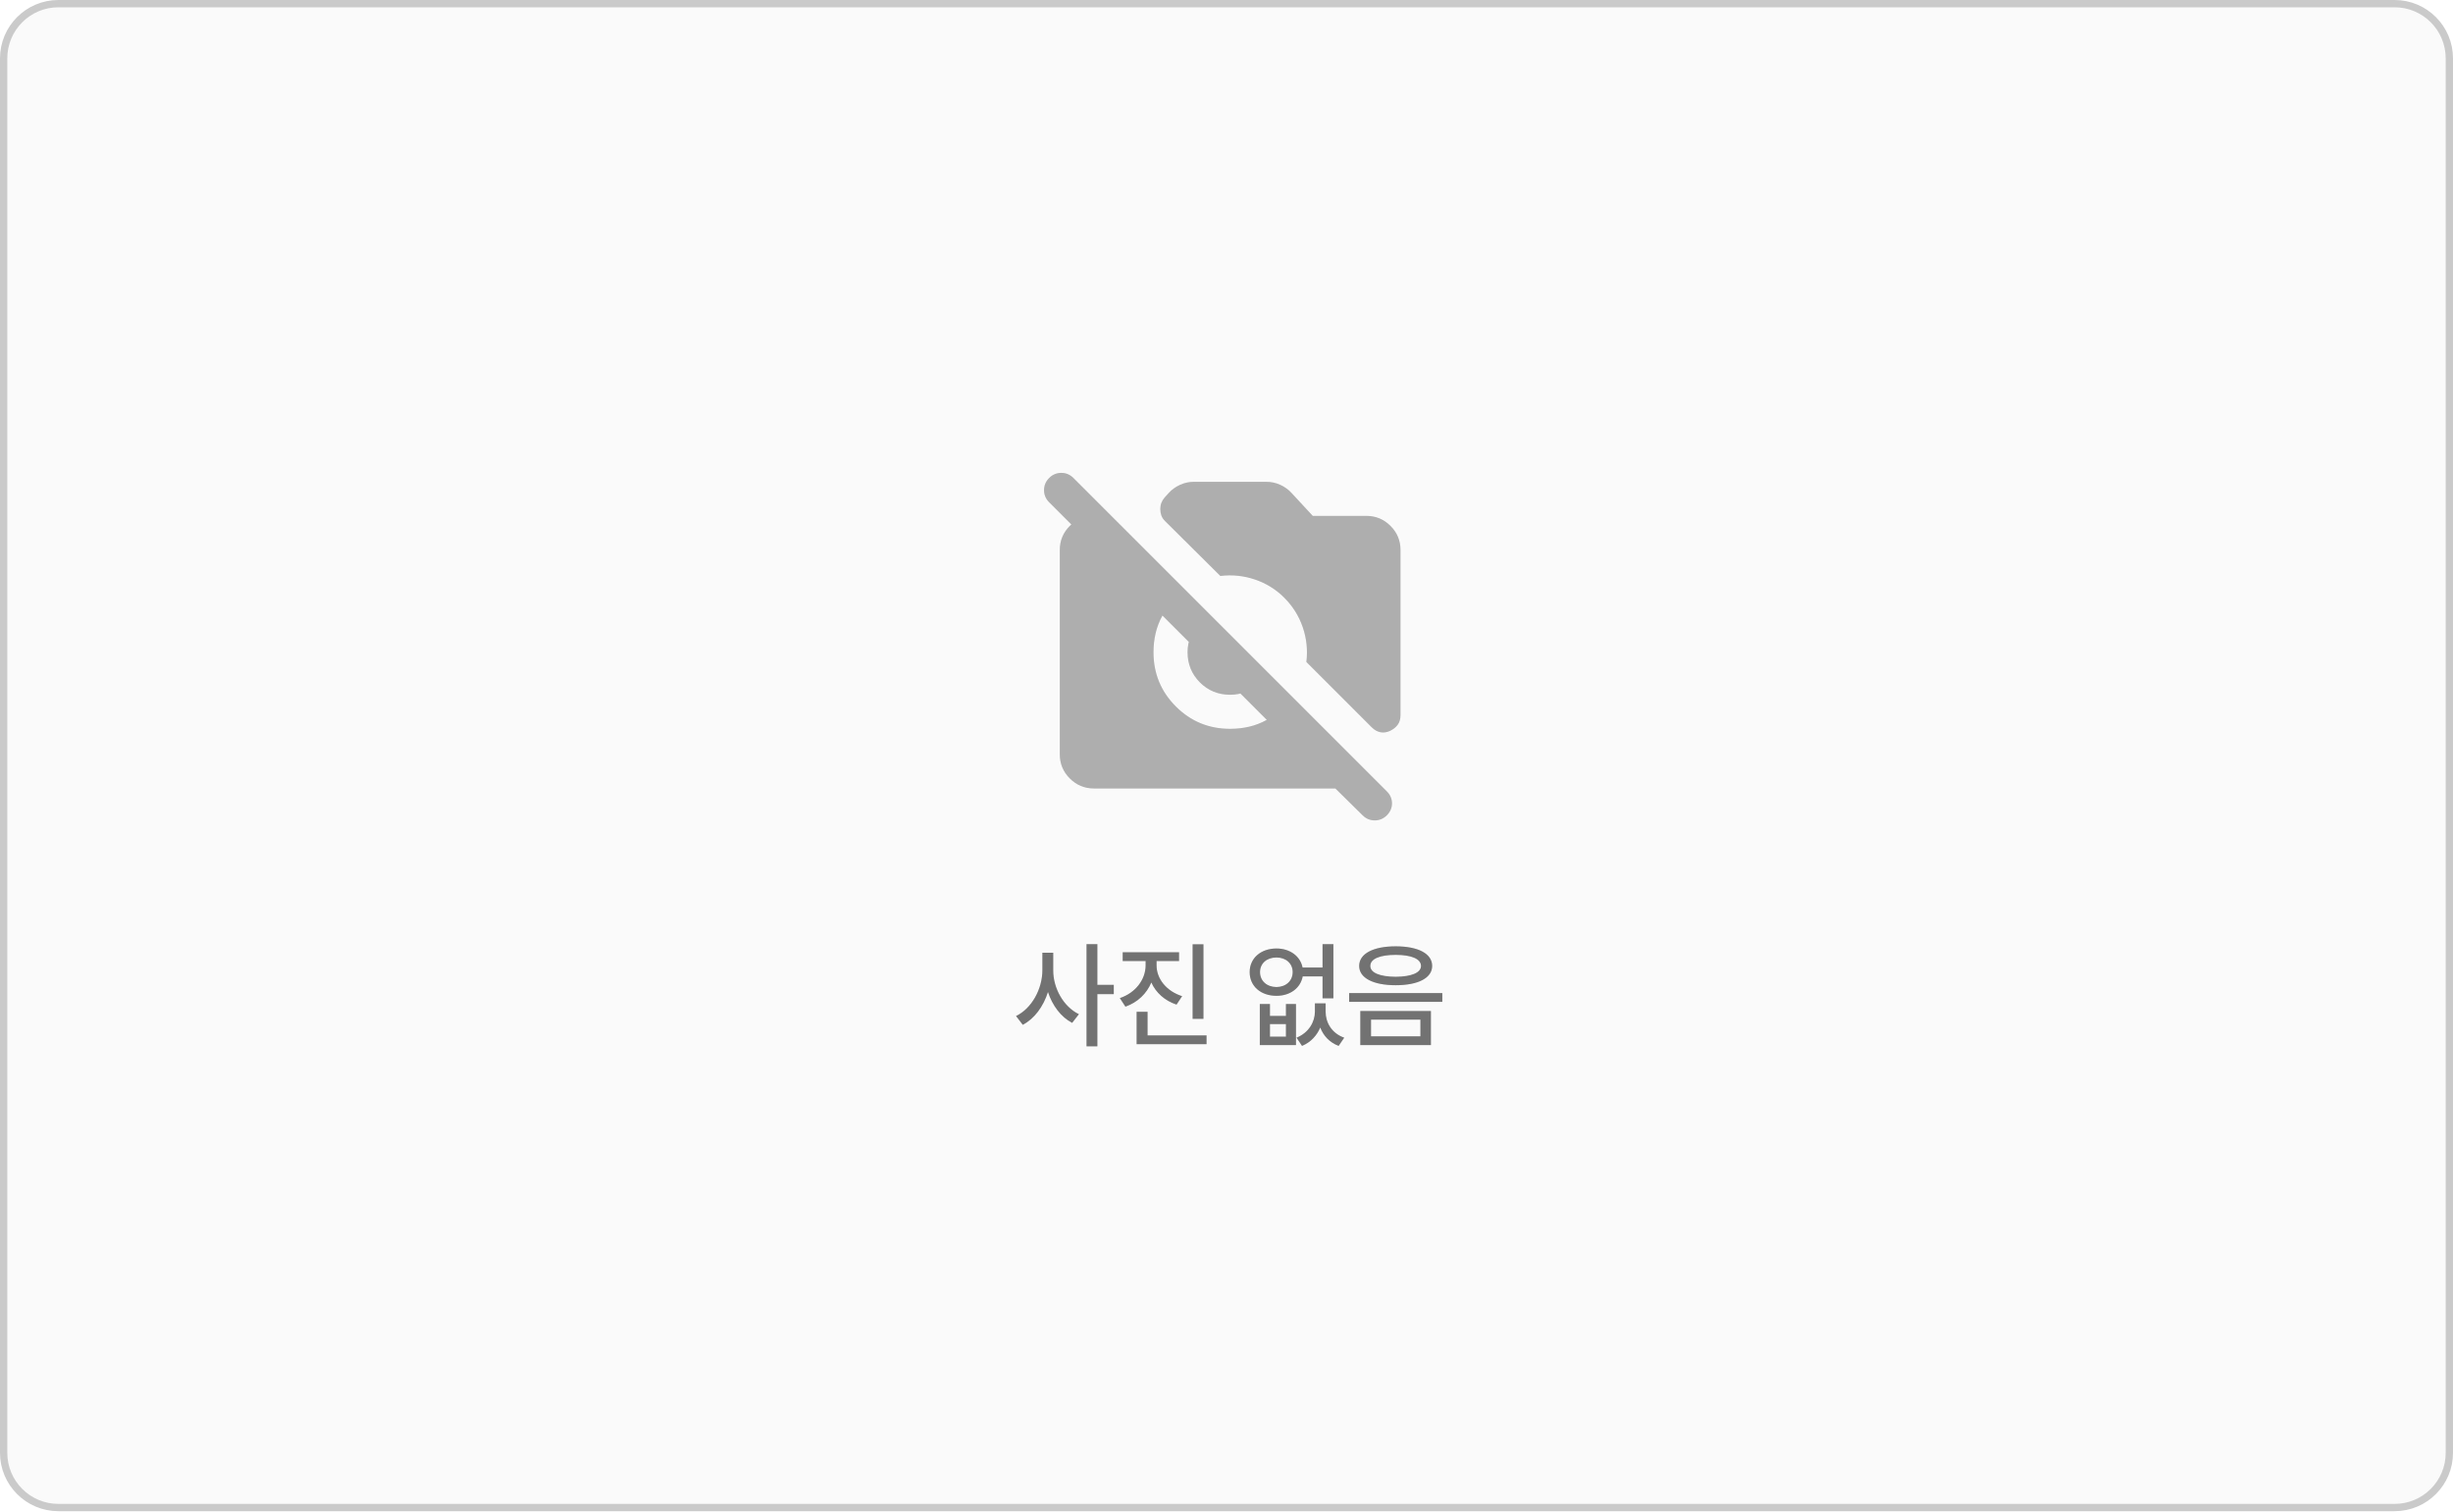
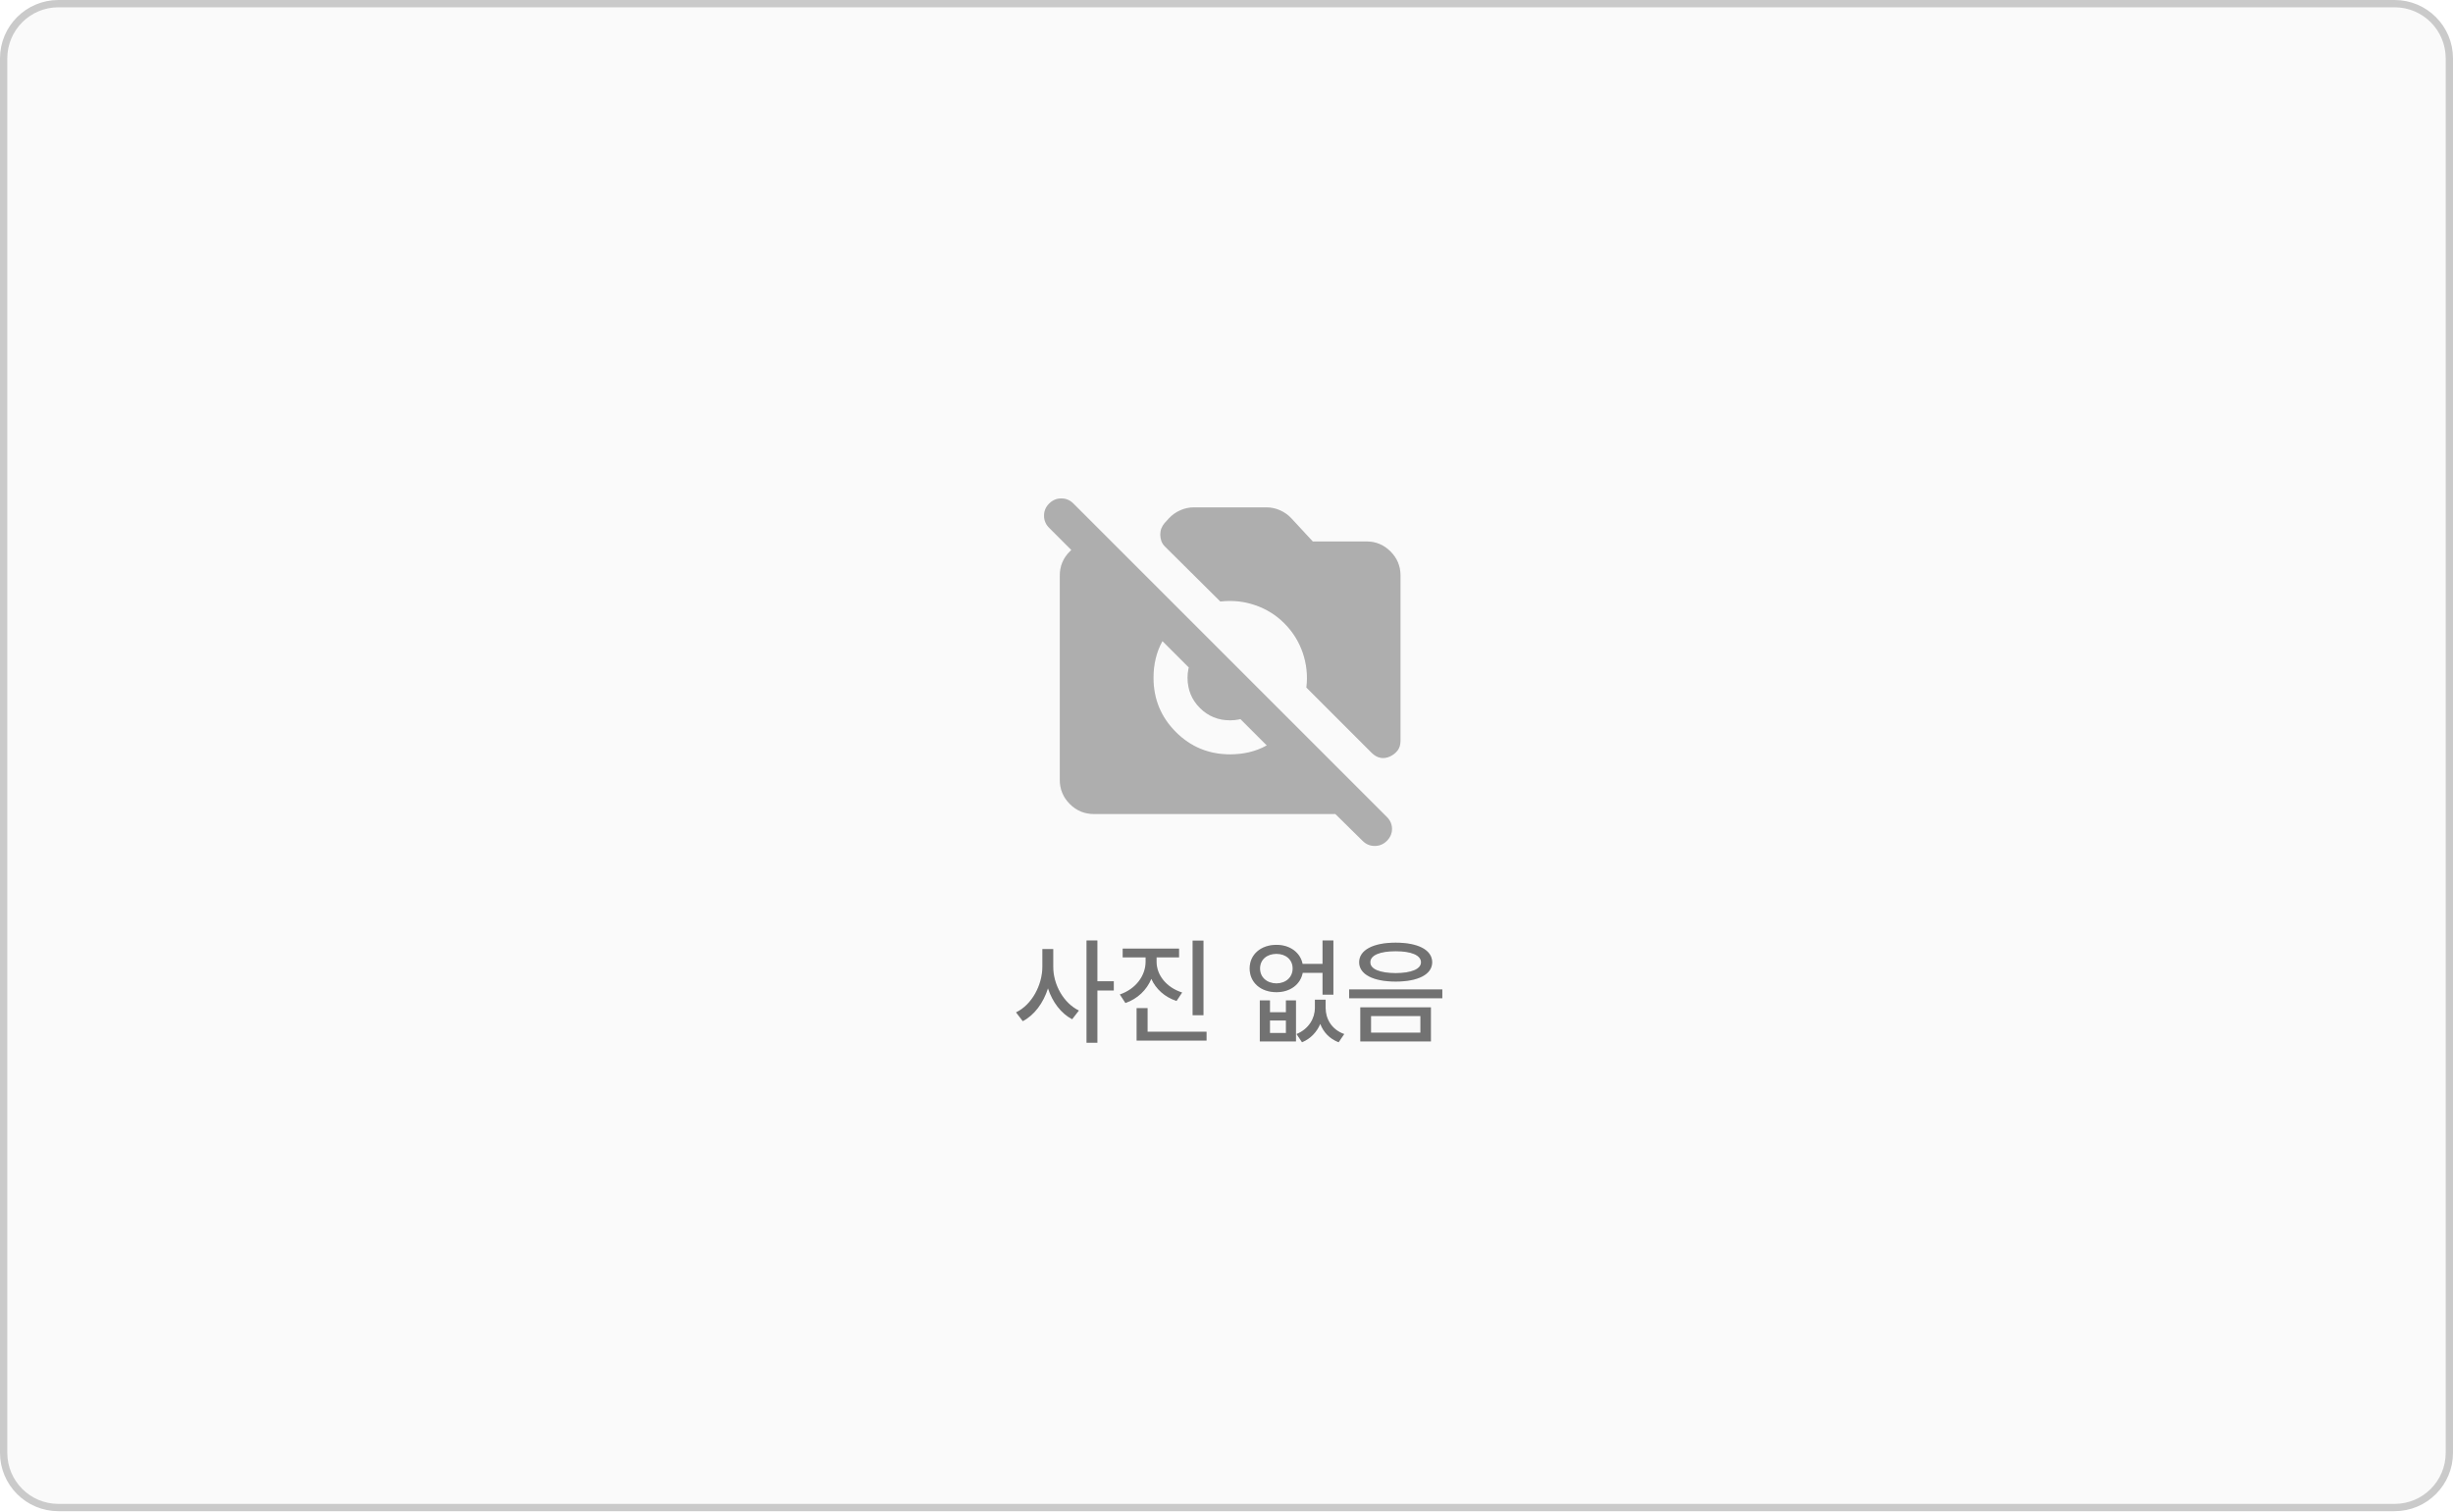
<svg xmlns="http://www.w3.org/2000/svg" width="336" height="207" viewBox="0 0 336 207" fill="none">
  <rect x="0.5" y="0.5" width="335" height="206" rx="7.5" fill="#FAFAFA" />
  <rect x="0.5" y="0.5" width="335" height="206" rx="7.5" stroke="#CACACA" />
  <g opacity="0.56">
-     <mask id="mask0_1394_608" style="mask-type:alpha" maskUnits="userSpaceOnUse" x="140" y="59" width="57" height="56">
-       <rect x="140.5" y="59" width="56" height="56" fill="#D9D9D9" />
+     <mask id="mask0_206_855" style="mask-type:alpha" maskUnits="userSpaceOnUse" x="140" y="62" width="57" height="57">
+       <rect x="140.5" y="62.5" width="56" height="56" fill="#D9D9D9" />
    </mask>
-     <g mask="url(#mask0_1394_608)">
-       <path d="M186.642 111.675L182.908 108H149.833C148.55 108 147.451 107.543 146.537 106.629C145.624 105.715 145.167 104.617 145.167 103.333V75.333C145.167 74.05 145.624 72.951 146.537 72.037C147.451 71.124 148.55 70.667 149.833 70.667H152.225V77.317L143.708 68.8C143.242 68.333 143.008 67.779 143.008 67.137C143.008 66.496 143.242 65.942 143.708 65.475C144.175 65.008 144.729 64.775 145.371 64.775C146.012 64.775 146.567 65.008 147.033 65.475L189.967 108.408C190.433 108.875 190.667 109.419 190.667 110.042C190.667 110.664 190.433 111.208 189.967 111.675C189.5 112.142 188.946 112.375 188.304 112.375C187.662 112.375 187.108 112.142 186.642 111.675ZM190.375 100.125C189.947 100.319 189.519 100.378 189.092 100.3C188.664 100.222 188.256 99.989 187.867 99.6L178.942 90.675C179.136 89.042 178.971 87.457 178.446 85.921C177.921 84.385 177.075 83.033 175.908 81.867C174.781 80.739 173.449 79.912 171.912 79.387C170.376 78.862 168.792 78.697 167.158 78.892L159.575 71.367C159.342 71.133 159.176 70.88 159.079 70.608C158.982 70.336 158.933 70.044 158.933 69.733C158.933 69.422 158.982 69.14 159.079 68.887C159.176 68.635 159.322 68.392 159.517 68.158L160.1 67.517C160.528 67.05 161.043 66.68 161.646 66.408C162.249 66.136 162.881 66 163.542 66H173.458C174.119 66 174.751 66.136 175.354 66.408C175.957 66.68 176.472 67.05 176.9 67.517L179.817 70.667H187.167C188.45 70.667 189.549 71.124 190.462 72.037C191.376 72.951 191.833 74.05 191.833 75.333V97.967C191.833 98.511 191.697 98.958 191.425 99.308C191.153 99.658 190.803 99.93 190.375 100.125ZM168.5 99.833C169.394 99.833 170.26 99.736 171.096 99.542C171.932 99.347 172.739 99.036 173.517 98.608L159.225 84.317C158.797 85.094 158.486 85.901 158.292 86.737C158.097 87.573 158 88.439 158 89.333C158 92.25 159.021 94.729 161.062 96.771C163.104 98.812 165.583 99.833 168.5 99.833ZM168.5 95.167C166.867 95.167 165.486 94.603 164.358 93.475C163.231 92.347 162.667 90.967 162.667 89.333C162.667 88.555 162.812 87.807 163.104 87.087C163.396 86.368 163.814 85.736 164.358 85.192L172.642 93.475C172.097 94.019 171.465 94.437 170.746 94.729C170.026 95.021 169.278 95.167 168.5 95.167Z" fill="#8E8E8E" />
-       <path d="M186.642 111.675L182.908 108H149.833C148.55 108 147.451 107.543 146.537 106.629C145.624 105.715 145.167 104.617 145.167 103.333V75.333C145.167 74.05 145.624 72.951 146.537 72.037C147.451 71.124 148.55 70.667 149.833 70.667H152.225V77.317L143.708 68.8C143.242 68.333 143.008 67.779 143.008 67.137C143.008 66.496 143.242 65.942 143.708 65.475C144.175 65.008 144.729 64.775 145.371 64.775C146.012 64.775 146.567 65.008 147.033 65.475L189.967 108.408C190.433 108.875 190.667 109.419 190.667 110.042C190.667 110.664 190.433 111.208 189.967 111.675C189.5 112.142 188.946 112.375 188.304 112.375C187.662 112.375 187.108 112.142 186.642 111.675ZM190.375 100.125C189.947 100.319 189.519 100.378 189.092 100.3C188.664 100.222 188.256 99.989 187.867 99.6L178.942 90.675C179.136 89.042 178.971 87.457 178.446 85.921C177.921 84.385 177.075 83.033 175.908 81.867C174.781 80.739 173.449 79.912 171.912 79.387C170.376 78.862 168.792 78.697 167.158 78.892L159.575 71.367C159.342 71.133 159.176 70.88 159.079 70.608C158.982 70.336 158.933 70.044 158.933 69.733C158.933 69.422 158.982 69.14 159.079 68.887C159.176 68.635 159.322 68.392 159.517 68.158L160.1 67.517C160.528 67.05 161.043 66.68 161.646 66.408C162.249 66.136 162.881 66 163.542 66H173.458C174.119 66 174.751 66.136 175.354 66.408C175.957 66.68 176.472 67.05 176.9 67.517L179.817 70.667H187.167C188.45 70.667 189.549 71.124 190.462 72.037C191.376 72.951 191.833 74.05 191.833 75.333V97.967C191.833 98.511 191.697 98.958 191.425 99.308C191.153 99.658 190.803 99.93 190.375 100.125ZM168.5 99.833C169.394 99.833 170.26 99.736 171.096 99.542C171.932 99.347 172.739 99.036 173.517 98.608L159.225 84.317C158.797 85.094 158.486 85.901 158.292 86.737C158.097 87.573 158 88.439 158 89.333C158 92.25 159.021 94.729 161.062 96.771C163.104 98.812 165.583 99.833 168.5 99.833ZM168.5 95.167C166.867 95.167 165.486 94.603 164.358 93.475C163.231 92.347 162.667 90.967 162.667 89.333C162.667 88.555 162.812 87.807 163.104 87.087C163.396 86.368 163.814 85.736 164.358 85.192L172.642 93.475C172.097 94.019 171.465 94.437 170.746 94.729C170.026 95.021 169.278 95.167 168.5 95.167Z" fill="black" fill-opacity="0.2" />
+     <g mask="url(#mask0_206_855)">
+       <path d="M186.642 115.175L182.908 111.5H149.833C148.55 111.5 147.451 111.043 146.537 110.129C145.624 109.215 145.167 108.117 145.167 106.833V78.833C145.167 77.55 145.624 76.451 146.537 75.537C147.451 74.624 148.55 74.167 149.833 74.167H152.225V80.817L143.708 72.3C143.242 71.833 143.008 71.279 143.008 70.637C143.008 69.996 143.242 69.442 143.708 68.975C144.175 68.508 144.729 68.275 145.371 68.275C146.012 68.275 146.567 68.508 147.033 68.975L189.967 111.908C190.433 112.375 190.667 112.919 190.667 113.542C190.667 114.164 190.433 114.708 189.967 115.175C189.5 115.642 188.946 115.875 188.304 115.875C187.662 115.875 187.108 115.642 186.642 115.175ZM190.375 103.625C189.947 103.819 189.519 103.878 189.092 103.8C188.664 103.722 188.256 103.489 187.867 103.1L178.942 94.175C179.136 92.542 178.971 90.957 178.446 89.421C177.921 87.885 177.075 86.533 175.908 85.367C174.781 84.239 173.449 83.412 171.912 82.887C170.376 82.362 168.792 82.197 167.158 82.392L159.575 74.867C159.342 74.633 159.176 74.38 159.079 74.108C158.982 73.836 158.933 73.544 158.933 73.233C158.933 72.922 158.982 72.64 159.079 72.387C159.176 72.135 159.322 71.892 159.517 71.658L160.1 71.017C160.528 70.55 161.043 70.18 161.646 69.908C162.249 69.636 162.881 69.5 163.542 69.5H173.458C174.119 69.5 174.751 69.636 175.354 69.908C175.957 70.18 176.472 70.55 176.9 71.017L179.817 74.167H187.167C188.45 74.167 189.549 74.624 190.462 75.537C191.376 76.451 191.833 77.55 191.833 78.833V101.467C191.833 102.011 191.697 102.458 191.425 102.808C191.153 103.158 190.803 103.43 190.375 103.625ZM168.5 103.333C169.394 103.333 170.26 103.236 171.096 103.042C171.932 102.847 172.739 102.536 173.517 102.108L159.225 87.817C158.797 88.594 158.486 89.401 158.292 90.237C158.097 91.073 158 91.939 158 92.833C158 95.75 159.021 98.229 161.062 100.271C163.104 102.312 165.583 103.333 168.5 103.333ZM168.5 98.667C166.867 98.667 165.486 98.103 164.358 96.975C163.231 95.847 162.667 94.467 162.667 92.833C162.667 92.055 162.812 91.307 163.104 90.587C163.396 89.868 163.814 89.236 164.358 88.692L172.642 96.975C172.097 97.519 171.465 97.937 170.746 98.229C170.026 98.521 169.278 98.667 168.5 98.667Z" fill="#8E8E8E" />
+       <path d="M186.642 115.175L182.908 111.5H149.833C148.55 111.5 147.451 111.043 146.537 110.129C145.624 109.215 145.167 108.117 145.167 106.833V78.833C145.167 77.55 145.624 76.451 146.537 75.537C147.451 74.624 148.55 74.167 149.833 74.167H152.225V80.817L143.708 72.3C143.242 71.833 143.008 71.279 143.008 70.637C143.008 69.996 143.242 69.442 143.708 68.975C144.175 68.508 144.729 68.275 145.371 68.275C146.012 68.275 146.567 68.508 147.033 68.975L189.967 111.908C190.433 112.375 190.667 112.919 190.667 113.542C190.667 114.164 190.433 114.708 189.967 115.175C189.5 115.642 188.946 115.875 188.304 115.875C187.662 115.875 187.108 115.642 186.642 115.175ZM190.375 103.625C189.947 103.819 189.519 103.878 189.092 103.8C188.664 103.722 188.256 103.489 187.867 103.1L178.942 94.175C179.136 92.542 178.971 90.957 178.446 89.421C177.921 87.885 177.075 86.533 175.908 85.367C174.781 84.239 173.449 83.412 171.912 82.887C170.376 82.362 168.792 82.197 167.158 82.392L159.575 74.867C159.342 74.633 159.176 74.38 159.079 74.108C158.982 73.836 158.933 73.544 158.933 73.233C158.933 72.922 158.982 72.64 159.079 72.387C159.176 72.135 159.322 71.892 159.517 71.658L160.1 71.017C160.528 70.55 161.043 70.18 161.646 69.908C162.249 69.636 162.881 69.5 163.542 69.5H173.458C174.119 69.5 174.751 69.636 175.354 69.908C175.957 70.18 176.472 70.55 176.9 71.017L179.817 74.167H187.167C188.45 74.167 189.549 74.624 190.462 75.537C191.376 76.451 191.833 77.55 191.833 78.833V101.467C191.833 102.011 191.697 102.458 191.425 102.808C191.153 103.158 190.803 103.43 190.375 103.625ZM168.5 103.333C169.394 103.333 170.26 103.236 171.096 103.042C171.932 102.847 172.739 102.536 173.517 102.108L159.225 87.817C158.797 88.594 158.486 89.401 158.292 90.237C158.097 91.073 158 91.939 158 92.833C158 95.75 159.021 98.229 161.062 100.271C163.104 102.312 165.583 103.333 168.5 103.333ZM168.5 98.667C166.867 98.667 165.486 98.103 164.358 96.975C163.231 95.847 162.667 94.467 162.667 92.833C162.667 92.055 162.812 91.307 163.104 90.587C163.396 89.868 163.814 89.236 164.358 88.692L172.642 96.975C172.097 97.519 171.465 97.937 170.746 98.229C170.026 98.521 169.278 98.667 168.5 98.667Z" fill="black" fill-opacity="0.2" />
    </g>
  </g>
-   <path d="M144.266 132.891C144.25 135.375 145.688 137.906 147.781 138.922L146.859 140.109C145.336 139.32 144.156 137.75 143.547 135.875C142.914 137.875 141.688 139.547 140.094 140.375L139.172 139.172C141.328 138.141 142.781 135.453 142.781 132.891V130.5H144.266V132.891ZM150.312 129.328V134.906H152.562V136.172H150.312V143.328H148.828V129.328H150.312ZM158.422 132.25C158.422 134.062 159.766 135.766 161.922 136.453L161.156 137.609C159.547 137.078 158.328 135.977 157.703 134.578C157.07 136.102 155.828 137.305 154.156 137.891L153.391 136.719C155.562 135.984 156.906 134.172 156.922 132.25V131.641H153.781V130.438H161.5V131.641H158.422V132.25ZM164.844 129.344V139.562H163.359V129.344H164.844ZM165.266 141.828V143.031H155.688V138.594H157.188V141.828H165.266ZM173.953 137.531V139.156H176.141V137.531H177.516V143.156H172.562V137.531H173.953ZM173.953 142H176.141V140.281H173.953V142ZM181.578 138.578C181.578 140.047 182.391 141.531 184.125 142.141L183.359 143.266C182.094 142.781 181.273 141.867 180.844 140.75C180.375 141.844 179.547 142.766 178.344 143.266L177.594 142.141C179.281 141.453 180.109 139.969 180.109 138.578V137.438H181.578V138.578ZM174.844 129.922C176.688 129.922 178.109 130.969 178.422 132.531H181.156V129.328H182.641V136.75H181.156V133.75H178.438C178.133 135.359 176.703 136.406 174.844 136.406C172.703 136.406 171.172 135.094 171.172 133.156C171.172 131.25 172.703 129.922 174.844 129.922ZM174.844 131.156C173.516 131.156 172.594 131.969 172.594 133.156C172.594 134.359 173.516 135.188 174.844 135.203C176.141 135.188 177.062 134.359 177.062 133.156C177.062 131.969 176.141 131.156 174.844 131.156ZM191.172 129.625C194.25 129.625 196.172 130.625 196.172 132.312C196.172 133.969 194.25 134.953 191.172 134.953C188.109 134.953 186.172 133.969 186.172 132.312C186.172 130.625 188.109 129.625 191.172 129.625ZM191.172 130.797C189.016 130.797 187.688 131.344 187.703 132.312C187.688 133.25 189.016 133.781 191.172 133.797C193.312 133.781 194.641 133.25 194.641 132.312C194.641 131.344 193.312 130.797 191.172 130.797ZM196 138.484V143.156H186.328V138.484H196ZM187.797 139.672V141.953H194.562V139.672H187.797ZM197.562 136.031V137.234H184.797V136.031H197.562Z" fill="#8E8E8E" />
-   <path d="M144.266 132.891C144.25 135.375 145.688 137.906 147.781 138.922L146.859 140.109C145.336 139.32 144.156 137.75 143.547 135.875C142.914 137.875 141.688 139.547 140.094 140.375L139.172 139.172C141.328 138.141 142.781 135.453 142.781 132.891V130.5H144.266V132.891ZM150.312 129.328V134.906H152.562V136.172H150.312V143.328H148.828V129.328H150.312ZM158.422 132.25C158.422 134.062 159.766 135.766 161.922 136.453L161.156 137.609C159.547 137.078 158.328 135.977 157.703 134.578C157.07 136.102 155.828 137.305 154.156 137.891L153.391 136.719C155.562 135.984 156.906 134.172 156.922 132.25V131.641H153.781V130.438H161.5V131.641H158.422V132.25ZM164.844 129.344V139.562H163.359V129.344H164.844ZM165.266 141.828V143.031H155.688V138.594H157.188V141.828H165.266ZM173.953 137.531V139.156H176.141V137.531H177.516V143.156H172.562V137.531H173.953ZM173.953 142H176.141V140.281H173.953V142ZM181.578 138.578C181.578 140.047 182.391 141.531 184.125 142.141L183.359 143.266C182.094 142.781 181.273 141.867 180.844 140.75C180.375 141.844 179.547 142.766 178.344 143.266L177.594 142.141C179.281 141.453 180.109 139.969 180.109 138.578V137.438H181.578V138.578ZM174.844 129.922C176.688 129.922 178.109 130.969 178.422 132.531H181.156V129.328H182.641V136.75H181.156V133.75H178.438C178.133 135.359 176.703 136.406 174.844 136.406C172.703 136.406 171.172 135.094 171.172 133.156C171.172 131.25 172.703 129.922 174.844 129.922ZM174.844 131.156C173.516 131.156 172.594 131.969 172.594 133.156C172.594 134.359 173.516 135.188 174.844 135.203C176.141 135.188 177.062 134.359 177.062 133.156C177.062 131.969 176.141 131.156 174.844 131.156ZM191.172 129.625C194.25 129.625 196.172 130.625 196.172 132.312C196.172 133.969 194.25 134.953 191.172 134.953C188.109 134.953 186.172 133.969 186.172 132.312C186.172 130.625 188.109 129.625 191.172 129.625ZM191.172 130.797C189.016 130.797 187.688 131.344 187.703 132.312C187.688 133.25 189.016 133.781 191.172 133.797C193.312 133.781 194.641 133.25 194.641 132.312C194.641 131.344 193.312 130.797 191.172 130.797ZM196 138.484V143.156H186.328V138.484H196ZM187.797 139.672V141.953H194.562V139.672H187.797ZM197.562 136.031V137.234H184.797V136.031H197.562Z" fill="black" fill-opacity="0.2" />
+   <path d="M144.266 132.391C144.25 134.875 145.688 137.406 147.781 138.422L146.859 139.609C145.336 138.82 144.156 137.25 143.547 135.375C142.914 137.375 141.688 139.047 140.094 139.875L139.172 138.672C141.328 137.641 142.781 134.953 142.781 132.391V130H144.266V132.391ZM150.312 128.828V134.406H152.562V135.672H150.312V142.828H148.828V128.828H150.312ZM158.422 131.75C158.422 133.562 159.766 135.266 161.922 135.953L161.156 137.109C159.547 136.578 158.328 135.477 157.703 134.078C157.07 135.602 155.828 136.805 154.156 137.391L153.391 136.219C155.562 135.484 156.906 133.672 156.922 131.75V131.141H153.781V129.938H161.5V131.141H158.422V131.75ZM164.844 128.844V139.062H163.359V128.844H164.844ZM165.266 141.328V142.531H155.688V138.094H157.188V141.328H165.266ZM173.953 137.031V138.656H176.141V137.031H177.516V142.656H172.562V137.031H173.953ZM173.953 141.5H176.141V139.781H173.953V141.5ZM181.578 138.078C181.578 139.547 182.391 141.031 184.125 141.641L183.359 142.766C182.094 142.281 181.273 141.367 180.844 140.25C180.375 141.344 179.547 142.266 178.344 142.766L177.594 141.641C179.281 140.953 180.109 139.469 180.109 138.078V136.938H181.578V138.078ZM174.844 129.422C176.688 129.422 178.109 130.469 178.422 132.031H181.156V128.828H182.641V136.25H181.156V133.25H178.438C178.133 134.859 176.703 135.906 174.844 135.906C172.703 135.906 171.172 134.594 171.172 132.656C171.172 130.75 172.703 129.422 174.844 129.422ZM174.844 130.656C173.516 130.656 172.594 131.469 172.594 132.656C172.594 133.859 173.516 134.688 174.844 134.703C176.141 134.688 177.062 133.859 177.062 132.656C177.062 131.469 176.141 130.656 174.844 130.656ZM191.172 129.125C194.25 129.125 196.172 130.125 196.172 131.812C196.172 133.469 194.25 134.453 191.172 134.453C188.109 134.453 186.172 133.469 186.172 131.812C186.172 130.125 188.109 129.125 191.172 129.125ZM191.172 130.297C189.016 130.297 187.688 130.844 187.703 131.812C187.688 132.75 189.016 133.281 191.172 133.297C193.312 133.281 194.641 132.75 194.641 131.812C194.641 130.844 193.312 130.297 191.172 130.297ZM196 137.984V142.656H186.328V137.984H196ZM187.797 139.172V141.453H194.562V139.172H187.797ZM197.562 135.531V136.734H184.797V135.531H197.562Z" fill="#8E8E8E" />
+   <path d="M144.266 132.391C144.25 134.875 145.688 137.406 147.781 138.422L146.859 139.609C145.336 138.82 144.156 137.25 143.547 135.375C142.914 137.375 141.688 139.047 140.094 139.875L139.172 138.672C141.328 137.641 142.781 134.953 142.781 132.391V130H144.266V132.391ZM150.312 128.828V134.406H152.562V135.672H150.312V142.828H148.828V128.828H150.312ZM158.422 131.75C158.422 133.562 159.766 135.266 161.922 135.953L161.156 137.109C159.547 136.578 158.328 135.477 157.703 134.078C157.07 135.602 155.828 136.805 154.156 137.391L153.391 136.219C155.562 135.484 156.906 133.672 156.922 131.75V131.141H153.781V129.938H161.5V131.141H158.422V131.75ZM164.844 128.844V139.062H163.359V128.844H164.844ZM165.266 141.328V142.531H155.688V138.094H157.188V141.328H165.266ZM173.953 137.031V138.656H176.141V137.031H177.516V142.656H172.562V137.031H173.953ZM173.953 141.5H176.141V139.781H173.953V141.5ZM181.578 138.078C181.578 139.547 182.391 141.031 184.125 141.641L183.359 142.766C182.094 142.281 181.273 141.367 180.844 140.25C180.375 141.344 179.547 142.266 178.344 142.766L177.594 141.641C179.281 140.953 180.109 139.469 180.109 138.078V136.938H181.578V138.078ZM174.844 129.422C176.688 129.422 178.109 130.469 178.422 132.031H181.156V128.828H182.641V136.25H181.156V133.25H178.438C178.133 134.859 176.703 135.906 174.844 135.906C172.703 135.906 171.172 134.594 171.172 132.656C171.172 130.75 172.703 129.422 174.844 129.422ZM174.844 130.656C173.516 130.656 172.594 131.469 172.594 132.656C172.594 133.859 173.516 134.688 174.844 134.703C176.141 134.688 177.062 133.859 177.062 132.656C177.062 131.469 176.141 130.656 174.844 130.656ZM191.172 129.125C194.25 129.125 196.172 130.125 196.172 131.812C196.172 133.469 194.25 134.453 191.172 134.453C188.109 134.453 186.172 133.469 186.172 131.812C186.172 130.125 188.109 129.125 191.172 129.125ZM191.172 130.297C189.016 130.297 187.688 130.844 187.703 131.812C187.688 132.75 189.016 133.281 191.172 133.297C193.312 133.281 194.641 132.75 194.641 131.812C194.641 130.844 193.312 130.297 191.172 130.297ZM196 137.984V142.656H186.328V137.984H196ZM187.797 139.172V141.453H194.562V139.172H187.797ZM197.562 135.531V136.734H184.797V135.531H197.562Z" fill="black" fill-opacity="0.2" />
</svg>
